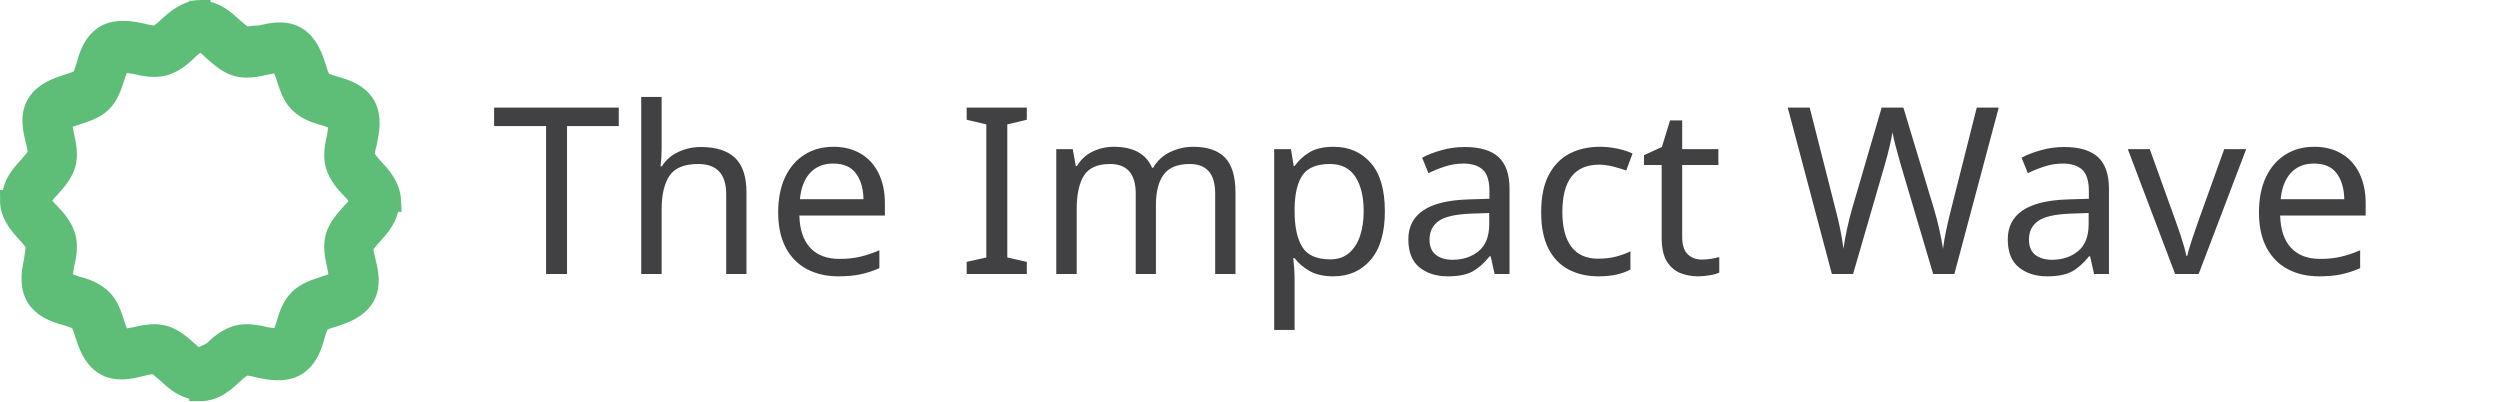
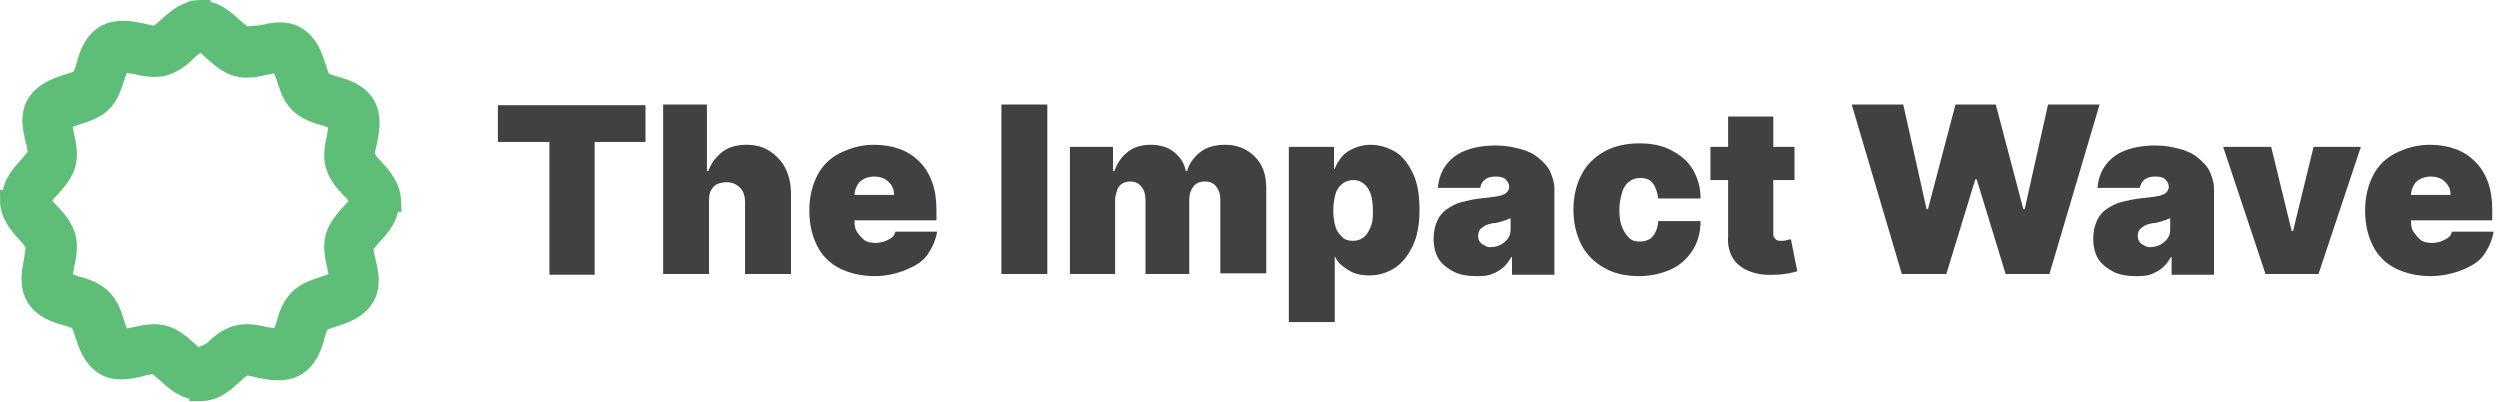
<svg xmlns="http://www.w3.org/2000/svg" version="1.1" id="Layer_1" x="0px" y="0px" viewBox="0 0 354 56.8" style="enable-background:new 0 0 354 56.8;" xml:space="preserve">
  <style type="text/css">
	.st0{fill:#5EBE78;stroke:#5EBE78;stroke-width:3;stroke-miterlimit:10;}
	.st1{fill:#414042;}
- 	.st2{font-family:'Inter-Black';}
- 	.st3{font-size:33px;}
</style>
  <g>
-     <path class="st0" d="M52.8,23.8c-0.5-0.5-1.1-1.3-1.2-1.6c-0.1-0.4,0.1-1.4,0.3-2.1c0.3-1.5,0.7-3.4-0.2-5.1   c-1-1.7-2.8-2.3-4.3-2.7c-0.7-0.2-1.6-0.5-1.9-0.8c-0.3-0.3-0.6-1.2-0.8-1.9c-0.5-1.5-1.1-3.3-2.7-4.3c-1.6-1-3.5-0.6-5.1-0.2   C36,5.1,35,5.3,34.6,5.2c-0.4-0.1-1.1-0.8-1.6-1.2c-1.2-1.1-2.6-2.4-4.6-2.4c0,0-0.1,0-0.1,0l0,4.2c0,0,0.1,0,0.1,0   c0.4,0,1.3,0.8,1.8,1.3c0.9,0.8,2,1.8,3.3,2.2c1.4,0.4,2.8,0.1,4.1-0.2c0.6-0.1,1.8-0.4,2.1-0.2c0.3,0.2,0.7,1.4,0.9,2   c0.4,1.2,0.8,2.6,1.8,3.6c1,1,2.4,1.5,3.6,1.8c0.6,0.2,1.8,0.6,2,0.9c0.1,0.3-0.1,1.5-0.2,2.1c-0.3,1.3-0.6,2.7-0.2,4.1   c0.4,1.3,1.3,2.4,2.2,3.3c0.5,0.5,1.3,1.4,1.3,1.8l4.2,0C55.2,26.4,53.9,25,52.8,23.8z" />
-     <path class="st0" d="M51.1,28.4C51.1,28.4,51.1,28.4,51.1,28.4c0,0.4-0.8,1.3-1.3,1.8c-0.8,0.9-1.8,2-2.2,3.3   c-0.4,1.4-0.1,2.8,0.2,4.1c0.1,0.6,0.4,1.8,0.2,2.1c-0.2,0.3-1.4,0.7-2,0.9c-1.2,0.4-2.6,0.8-3.6,1.8c-1,1-1.5,2.4-1.8,3.6   c-0.2,0.6-0.6,1.8-0.9,2c-0.3,0.1-1.5-0.1-2.1-0.2c-1.3-0.3-2.7-0.6-4.1-0.2c-1.3,0.4-2.4,1.3-3.3,2.2c-0.5,0.5-1.4,1.3-1.8,1.3   c0,0,0,0-0.1,0l0,4.2c0,0,0,0,0.1,0c2,0,3.4-1.3,4.6-2.4c0.5-0.5,1.3-1.1,1.6-1.2c0.4-0.1,1.4,0.1,2.1,0.3c1.5,0.3,3.4,0.7,5.1-0.2   c1.7-1,2.3-2.8,2.7-4.3c0.2-0.7,0.5-1.6,0.8-1.9c0.3-0.3,1.2-0.6,1.9-0.8c1.5-0.5,3.3-1.1,4.3-2.7c1-1.6,0.6-3.5,0.2-5.1   c-0.2-0.8-0.4-1.7-0.3-2.1c0.1-0.4,0.8-1.1,1.2-1.6c1.1-1.2,2.4-2.6,2.4-4.6c0,0,0,0,0,0L51.1,28.4z" />
-     <path class="st0" d="M5.7,28.4c0-0.4,0.8-1.3,1.3-1.8c0.8-0.9,1.8-2,2.2-3.3c0.4-1.4,0.1-2.8-0.2-4.1c-0.1-0.6-0.4-1.8-0.2-2.1   c0.2-0.3,1.4-0.7,2-0.9c1.2-0.4,2.6-0.8,3.6-1.8c1-1,1.4-2.4,1.8-3.6c0.2-0.6,0.6-1.8,0.9-2c0.3-0.1,1.5,0.1,2.1,0.2   c1.3,0.3,2.7,0.6,4.1,0.2c1.3-0.4,2.4-1.3,3.3-2.2c0.5-0.4,1.3-1.2,1.7-1.3l0-4.2c-1.9,0.1-3.3,1.3-4.5,2.4   c-0.5,0.5-1.3,1.1-1.6,1.2c-0.4,0.1-1.4-0.1-2.1-0.3c-1.5-0.3-3.4-0.7-5.1,0.2c-1.7,1-2.3,2.8-2.7,4.3c-0.2,0.7-0.5,1.6-0.8,1.9   c-0.3,0.3-1.2,0.6-1.9,0.8c-1.5,0.5-3.3,1.1-4.3,2.7c-1,1.6-0.6,3.5-0.2,5.1c0.2,0.8,0.4,1.7,0.3,2.1c-0.1,0.4-0.8,1.1-1.2,1.6   c-1.1,1.2-2.4,2.6-2.4,4.6c0,0,0,0,0,0L5.7,28.4C5.7,28.4,5.7,28.4,5.7,28.4z" />
-     <path class="st0" d="M26.6,49.8c-0.9-0.8-2-1.8-3.3-2.2c-0.5-0.1-0.9-0.2-1.4-0.2c-0.9,0-1.8,0.2-2.7,0.4c-0.6,0.1-1.8,0.4-2.1,0.2   c-0.3-0.2-0.7-1.4-0.9-2c-0.4-1.2-0.8-2.6-1.8-3.6c-1-1-2.4-1.5-3.6-1.8c-0.6-0.2-1.8-0.6-2-0.9c-0.1-0.3,0.1-1.5,0.2-2.1   c0.3-1.3,0.6-2.7,0.2-4.1c-0.4-1.3-1.3-2.4-2.2-3.3c-0.5-0.5-1.3-1.4-1.3-1.8l-4.2,0c0,1.9,1.3,3.4,2.4,4.6   c0.5,0.5,1.1,1.3,1.2,1.6C5.2,35,5,36,4.9,36.8c-0.3,1.5-0.7,3.4,0.2,5.1c1,1.7,2.8,2.3,4.3,2.7c0.7,0.2,1.6,0.5,1.9,0.8   c0.3,0.3,0.6,1.2,0.8,1.9c0.5,1.5,1.1,3.3,2.7,4.3c1.6,1,3.5,0.6,5.1,0.2c0.8-0.2,1.7-0.4,2.1-0.3c0.4,0.1,1.1,0.8,1.6,1.2   c1.2,1.1,2.6,2.4,4.5,2.4l0-4.2C27.9,51,27.1,50.2,26.6,49.8z" />
+     <path class="st0" d="M52.8,23.8c-0.5-0.5-1.1-1.3-1.2-1.6c-0.1-0.4,0.1-1.4,0.3-2.1c0.3-1.5,0.7-3.4-0.2-5.1   c-1-1.7-2.8-2.3-4.3-2.7c-0.7-0.2-1.6-0.5-1.9-0.8c-0.3-0.3-0.6-1.2-0.8-1.9c-0.5-1.5-1.1-3.3-2.7-4.3c-1.6-1-3.5-0.6-5.1-0.2   c-0.9,0-1.9,0.2-2.3,0.1C34.2,5.1,33.5,4.4,33,4c-1.2-1.1-2.6-2.4-4.6-2.4h-0.1v4.2h0.1c0.4,0,1.3,0.8,1.8,1.3   c0.9,0.8,2,1.8,3.3,2.2c1.4,0.4,2.8,0.1,4.1-0.2c0.6-0.1,1.8-0.4,2.1-0.2s0.7,1.4,0.9,2c0.4,1.2,0.8,2.6,1.8,3.6s2.4,1.5,3.6,1.8   c0.6,0.2,1.8,0.6,2,0.9c0.1,0.3-0.1,1.5-0.2,2.1c-0.3,1.3-0.6,2.7-0.2,4.1c0.4,1.3,1.3,2.4,2.2,3.3c0.5,0.5,1.3,1.4,1.3,1.8h4.2   C55.2,26.4,53.9,25,52.8,23.8z" />
+     <path class="st0" d="M51.1,28.4L51.1,28.4c0,0.4-0.8,1.3-1.3,1.8c-0.8,0.9-1.8,2-2.2,3.3c-0.4,1.4-0.1,2.8,0.2,4.1   c0.1,0.6,0.4,1.8,0.2,2.1s-1.4,0.7-2,0.9c-1.2,0.4-2.6,0.8-3.6,1.8s-1.5,2.4-1.8,3.6c-0.2,0.6-0.6,1.8-0.9,2   c-0.3,0.1-1.5-0.1-2.1-0.2c-1.3-0.3-2.7-0.6-4.1-0.2c-1.3,0.4-2.4,1.3-3.3,2.2c-0.5,0.5-1.4,1.3-1.8,1.3c0,0,0,0-0.1,0v4.2   c0,0,0,0,0.1,0c2,0,3.4-1.3,4.6-2.4c0.5-0.5,1.3-1.1,1.6-1.2c0.4-0.1,1.4,0.1,2.1,0.3c1.5,0.3,3.4,0.7,5.1-0.2   c1.7-1,2.3-2.8,2.7-4.3c0.2-0.7,0.5-1.6,0.8-1.9c0.3-0.3,1.2-0.6,1.9-0.8c1.5-0.5,3.3-1.1,4.3-2.7c1-1.6,0.6-3.5,0.2-5.1   c-0.2-0.8-0.4-1.7-0.3-2.1c0.1-0.4,0.8-1.1,1.2-1.6c1.1-1.2,2.4-2.6,2.4-4.6l0,0L51.1,28.4z" />
+     <path class="st0" d="M5.7,28.4c0-0.4,0.8-1.3,1.3-1.8c0.8-0.9,1.8-2,2.2-3.3c0.4-1.4,0.1-2.8-0.2-4.1c-0.1-0.6-0.4-1.8-0.2-2.1   c0.2-0.3,1.4-0.7,2-0.9c1.2-0.4,2.6-0.8,3.6-1.8s1.4-2.4,1.8-3.6c0.2-0.6,0.6-1.8,0.9-2c0.3-0.1,1.5,0.1,2.1,0.2   c1.3,0.3,2.7,0.6,4.1,0.2c1.3-0.4,2.4-1.3,3.3-2.2c0.5-0.4,1.3-1.2,1.7-1.3V1.5c-1.9,0.1-3.3,1.3-4.5,2.4c-0.5,0.5-1.3,1.1-1.6,1.2   c-0.4,0.1-1.4-0.1-2.1-0.3C18.6,4.5,16.7,4.1,15,5c-1.7,1-2.3,2.8-2.7,4.3c-0.2,0.7-0.5,1.6-0.8,1.9c-0.3,0.3-1.2,0.6-1.9,0.8   c-1.5,0.5-3.3,1.1-4.3,2.7s-0.6,3.5-0.2,5.1c0.2,0.8,0.4,1.7,0.3,2.1S4.6,23,4.2,23.5c-1.1,1.2-2.4,2.6-2.4,4.6l0,0L5.7,28.4   L5.7,28.4z" />
+     <path class="st0" d="M26.6,49.8c-0.9-0.8-2-1.8-3.3-2.2c-0.5-0.1-0.9-0.2-1.4-0.2c-0.9,0-1.8,0.2-2.7,0.4c-0.6,0.1-1.8,0.4-2.1,0.2   c-0.3-0.2-0.7-1.4-0.9-2c-0.4-1.2-0.8-2.6-1.8-3.6s-2.4-1.5-3.6-1.8c-0.6-0.2-1.8-0.6-2-0.9c-0.1-0.3,0.1-1.5,0.2-2.1   c0.3-1.3,0.6-2.7,0.2-4.1c-0.4-1.3-1.3-2.4-2.2-3.3c-0.5-0.5-1.3-1.4-1.3-1.8H1.5c0,1.9,1.3,3.4,2.4,4.6c0.5,0.5,1.1,1.3,1.2,1.6   C5.2,35,5,36,4.9,36.8c-0.3,1.5-0.7,3.4,0.2,5.1c1,1.7,2.8,2.3,4.3,2.7c0.7,0.2,1.6,0.5,1.9,0.8c0.3,0.3,0.6,1.2,0.8,1.9   c0.5,1.5,1.1,3.3,2.7,4.3s3.5,0.6,5.1,0.2c0.8-0.2,1.7-0.4,2.1-0.3c0.4,0.1,1.1,0.8,1.6,1.2c1.2,1.1,2.6,2.4,4.5,2.4v-4.2   C27.9,51,27.1,50.2,26.6,49.8z" />
  </g>
-   <text transform="matrix(1 0 0 1 69.6357 38.8007)" class="st1 st2 st3">The Impact Wave</text>
+   <path class="st1" d="M70.5,20.1v-5.2h20.9v5.2h-7.2v18.8h-6.4V20.1H70.5z" />
+   <path class="st1" d="M100.4,28.7v10.1h-6.5v-24h6.2v9.4h0.2c0.4-1.1,1.1-2,2-2.7s2.1-1,3.4-1c1.3,0,2.4,0.3,3.3,0.9s1.7,1.4,2.2,2.4  s0.8,2.2,0.8,3.5v11.5h-6.5V28.7c0-0.9-0.2-1.6-0.7-2.1s-1.1-0.8-1.9-0.8c-0.5,0-1,0.1-1.4,0.3s-0.7,0.6-0.9,1  S100.4,28.1,100.4,28.7z" />
+   <path class="st1" d="M123.9,39.1c-1.9,0-3.6-0.4-5-1.1s-2.5-1.8-3.2-3.2s-1.1-3-1.1-5c0-1.9,0.4-3.5,1.1-4.9s1.8-2.5,3.2-3.2  s3-1.2,4.8-1.2c1.4,0,2.6,0.2,3.7,0.6s2,1,2.8,1.8s1.4,1.8,1.8,2.9s0.6,2.4,0.6,3.9v1.5h-16.1v-3.6h10.1c0-0.5-0.1-1-0.4-1.4  s-0.6-0.7-1-0.9s-0.9-0.3-1.4-0.3c-0.5,0-1,0.1-1.4,0.3s-0.8,0.5-1,0.9s-0.4,0.8-0.4,1.4v3.8c0,0.6,0.1,1.1,0.4,1.5s0.6,0.8,1,1.1  s1,0.4,1.6,0.4c0.4,0,0.9-0.1,1.2-0.2s0.7-0.3,1-0.5s0.5-0.5,0.6-0.9h5.9c-0.2,1.2-0.7,2.3-1.4,3.3s-1.8,1.6-3,2.1  S125.5,39.1,123.9,39.1z" />
+   <path class="st1" d="M148.3,14.8v24h-6.5v-24H148.3z" />
+   <path class="st1" d="M151.5,38.8v-18h6.1v3.4h0.2c0.4-1.1,1-2,1.9-2.7s2-1,3.2-1c1.3,0,2.4,0.3,3.3,1s1.5,1.6,1.7,2.7h0.2  c0.3-1.1,1-2,1.9-2.7s2.2-1,3.5-1c1.7,0,3.1,0.6,4.2,1.7s1.6,2.6,1.6,4.4v12.1h-6.5V28.3c0-0.8-0.2-1.4-0.6-1.9s-0.9-0.7-1.6-0.7  c-0.7,0-1.2,0.2-1.6,0.7s-0.6,1.1-0.6,1.9v10.5h-6.2V28.3c0-0.8-0.2-1.4-0.6-1.9s-0.9-0.7-1.6-0.7c-0.4,0-0.8,0.1-1.1,0.3  s-0.6,0.5-0.7,0.9s-0.3,0.8-0.3,1.4v10.5H151.5z" />
+   <path class="st1" d="M182.5,45.6V20.8h6.4v3.1h0.1c0.2-0.6,0.6-1.2,1-1.7s1-0.9,1.7-1.2s1.5-0.5,2.3-0.5c1.2,0,2.3,0.3,3.4,0.9  s1.9,1.6,2.6,3s1,3.1,1,5.3c0,2.1-0.3,3.8-1,5.2s-1.5,2.4-2.6,3.1s-2.3,1-3.5,1c-0.8,0-1.6-0.1-2.3-0.4s-1.2-0.7-1.7-1.1  s-0.8-1-1.1-1.6H189v9.7H182.5z M188.8,29.8c0,0.9,0.1,1.6,0.3,2.3s0.6,1.1,1,1.5s0.9,0.5,1.5,0.5s1.1-0.2,1.5-0.5s0.7-0.8,1-1.5  s0.3-1.4,0.3-2.3s-0.1-1.7-0.3-2.3s-0.5-1.1-1-1.5s-0.9-0.5-1.5-0.5s-1.1,0.2-1.5,0.5s-0.8,0.8-1,1.5S188.8,28.9,188.8,29.8z" />
+   <path class="st1" d="M208.9,39.1c-1.1,0-2.2-0.2-3-0.6s-1.6-1-2.1-1.7s-0.8-1.8-0.8-3c0-1,0.2-1.8,0.5-2.5s0.8-1.3,1.4-1.7  s1.3-0.8,2.1-1s1.7-0.4,2.6-0.5c1-0.1,1.8-0.2,2.4-0.3s1.1-0.3,1.3-0.5s0.4-0.5,0.4-0.8v0c0-0.5-0.2-0.8-0.5-1.1s-0.8-0.4-1.4-0.4  c-0.6,0-1.1,0.1-1.5,0.4s-0.6,0.7-0.7,1.2h-6c0.1-1.1,0.4-2.1,1-3s1.5-1.7,2.7-2.2s2.7-0.8,4.5-0.8c1.3,0,2.4,0.2,3.5,0.5  s1.9,0.7,2.6,1.3s1.3,1.2,1.6,1.9s0.6,1.5,0.6,2.3v12.3h-6v-2.5h-0.1c-0.4,0.7-0.8,1.2-1.3,1.6s-1.1,0.7-1.7,0.9  S209.7,39.1,208.9,39.1z M211,35c0.5,0,1-0.1,1.4-0.3s0.8-0.5,1.1-0.9s0.4-0.8,0.4-1.4v-1.5c-0.2,0.1-0.4,0.1-0.5,0.2  s-0.4,0.1-0.6,0.2s-0.4,0.1-0.7,0.2s-0.5,0.1-0.7,0.1c-0.5,0.1-0.9,0.2-1.2,0.4s-0.6,0.4-0.7,0.6s-0.2,0.5-0.2,0.8  c0,0.5,0.2,0.9,0.5,1.1S210.5,35,211,35z" />
+   <path class="st1" d="M232.1,39.1c-2,0-3.6-0.4-5-1.2s-2.5-1.9-3.2-3.3s-1.1-3-1.1-4.9s0.4-3.5,1.1-4.9s1.8-2.5,3.2-3.3  s3.1-1.2,5-1.2c1.8,0,3.3,0.3,4.6,1s2.3,1.5,3,2.7s1.1,2.5,1.1,4.1h-6c-0.1-0.9-0.4-1.7-0.8-2.2s-1-0.7-1.8-0.7  c-0.6,0-1.1,0.2-1.5,0.5s-0.8,0.8-1,1.5s-0.4,1.5-0.4,2.5s0.1,1.8,0.4,2.5s0.6,1.1,1,1.5s0.9,0.5,1.5,0.5c0.5,0,0.9-0.1,1.3-0.3  s0.7-0.6,0.9-1s0.4-1,0.4-1.6h6c0,1.6-0.4,3-1.1,4.1s-1.7,2.1-3,2.7S233.8,39.1,232.1,39.1z" />
+   <path class="st1" d="M254.1,20.8v4.7h-11.9v-4.7H254.1z M244.6,16.5h6.5V33c0,0.2,0,0.5,0.1,0.6s0.2,0.3,0.4,0.4s0.4,0.1,0.7,0.1  c0.2,0,0.4,0,0.7-0.1s0.5-0.1,0.6-0.1l0.9,4.5c-0.3,0.1-0.7,0.2-1.2,0.3s-1.2,0.2-1.9,0.2c-1.5,0.1-2.7-0.1-3.7-0.5s-1.8-1-2.3-1.8  s-0.8-1.9-0.7-3.1V16.5z" />
+   <path class="st1" d="M269.3,38.8l-7.1-24h7.3l3.3,14.8h0.2l3.9-14.8h5.7l3.9,14.8h0.2l3.3-14.8h7.3l-7.1,24h-6.2l-4.1-13.4h-0.2  l-4.1,13.4H269.3z" />
+   <path class="st1" d="M302.3,39.1c-1.1,0-2.2-0.2-3-0.6s-1.6-1-2.1-1.7s-0.8-1.8-0.8-3c0-1,0.2-1.8,0.5-2.5s0.8-1.3,1.4-1.7  s1.3-0.8,2.1-1s1.7-0.4,2.6-0.5c1-0.1,1.8-0.2,2.4-0.3s1.1-0.3,1.3-0.5s0.4-0.5,0.4-0.8v0c0-0.5-0.2-0.8-0.5-1.1s-0.8-0.4-1.4-0.4  c-0.6,0-1.1,0.1-1.5,0.4s-0.6,0.7-0.7,1.2h-6c0.1-1.1,0.4-2.1,1-3s1.5-1.7,2.7-2.2s2.7-0.8,4.5-0.8c1.3,0,2.4,0.2,3.5,0.5  s1.9,0.7,2.6,1.3s1.3,1.2,1.6,1.9s0.6,1.5,0.6,2.3v12.3h-6v-2.5h-0.1c-0.4,0.7-0.8,1.2-1.3,1.6s-1.1,0.7-1.7,0.9  S303.1,39.1,302.3,39.1z M304.4,35c0.5,0,1-0.1,1.4-0.3s0.8-0.5,1.1-0.9s0.4-0.8,0.4-1.4v-1.5c-0.2,0.1-0.4,0.1-0.5,0.2  s-0.4,0.1-0.6,0.2s-0.4,0.1-0.7,0.2s-0.5,0.1-0.7,0.1c-0.5,0.1-0.9,0.2-1.2,0.4s-0.6,0.4-0.7,0.6s-0.2,0.5-0.2,0.8  c0,0.5,0.2,0.9,0.5,1.1S303.9,35,304.4,35z" />
+   <path class="st1" d="M334.3,20.8l-6,18h-7.5l-6-18h6.8l2.9,11.9h0.2l2.9-11.9H334.3z" />
+   <path class="st1" d="M344.2,39.1c-1.9,0-3.6-0.4-5-1.1s-2.5-1.8-3.2-3.2s-1.1-3-1.1-5c0-1.9,0.4-3.5,1.1-4.9s1.8-2.5,3.2-3.2  s3-1.2,4.8-1.2c1.4,0,2.6,0.2,3.7,0.6s2,1,2.8,1.8s1.4,1.8,1.8,2.9s0.6,2.4,0.6,3.9v1.5h-16.1v-3.6H347c0-0.5-0.1-1-0.4-1.4  s-0.6-0.7-1-0.9s-0.9-0.3-1.4-0.3c-0.5,0-1,0.1-1.4,0.3s-0.8,0.5-1,0.9s-0.4,0.8-0.4,1.4v3.8c0,0.6,0.1,1.1,0.4,1.5s0.6,0.8,1,1.1  s1,0.4,1.6,0.4c0.4,0,0.9-0.1,1.2-0.2s0.7-0.3,1-0.5s0.5-0.5,0.6-0.9h5.9c-0.2,1.2-0.7,2.3-1.4,3.3s-1.8,1.6-3,2.1  S345.8,39.1,344.2,39.1z" />
</svg>
